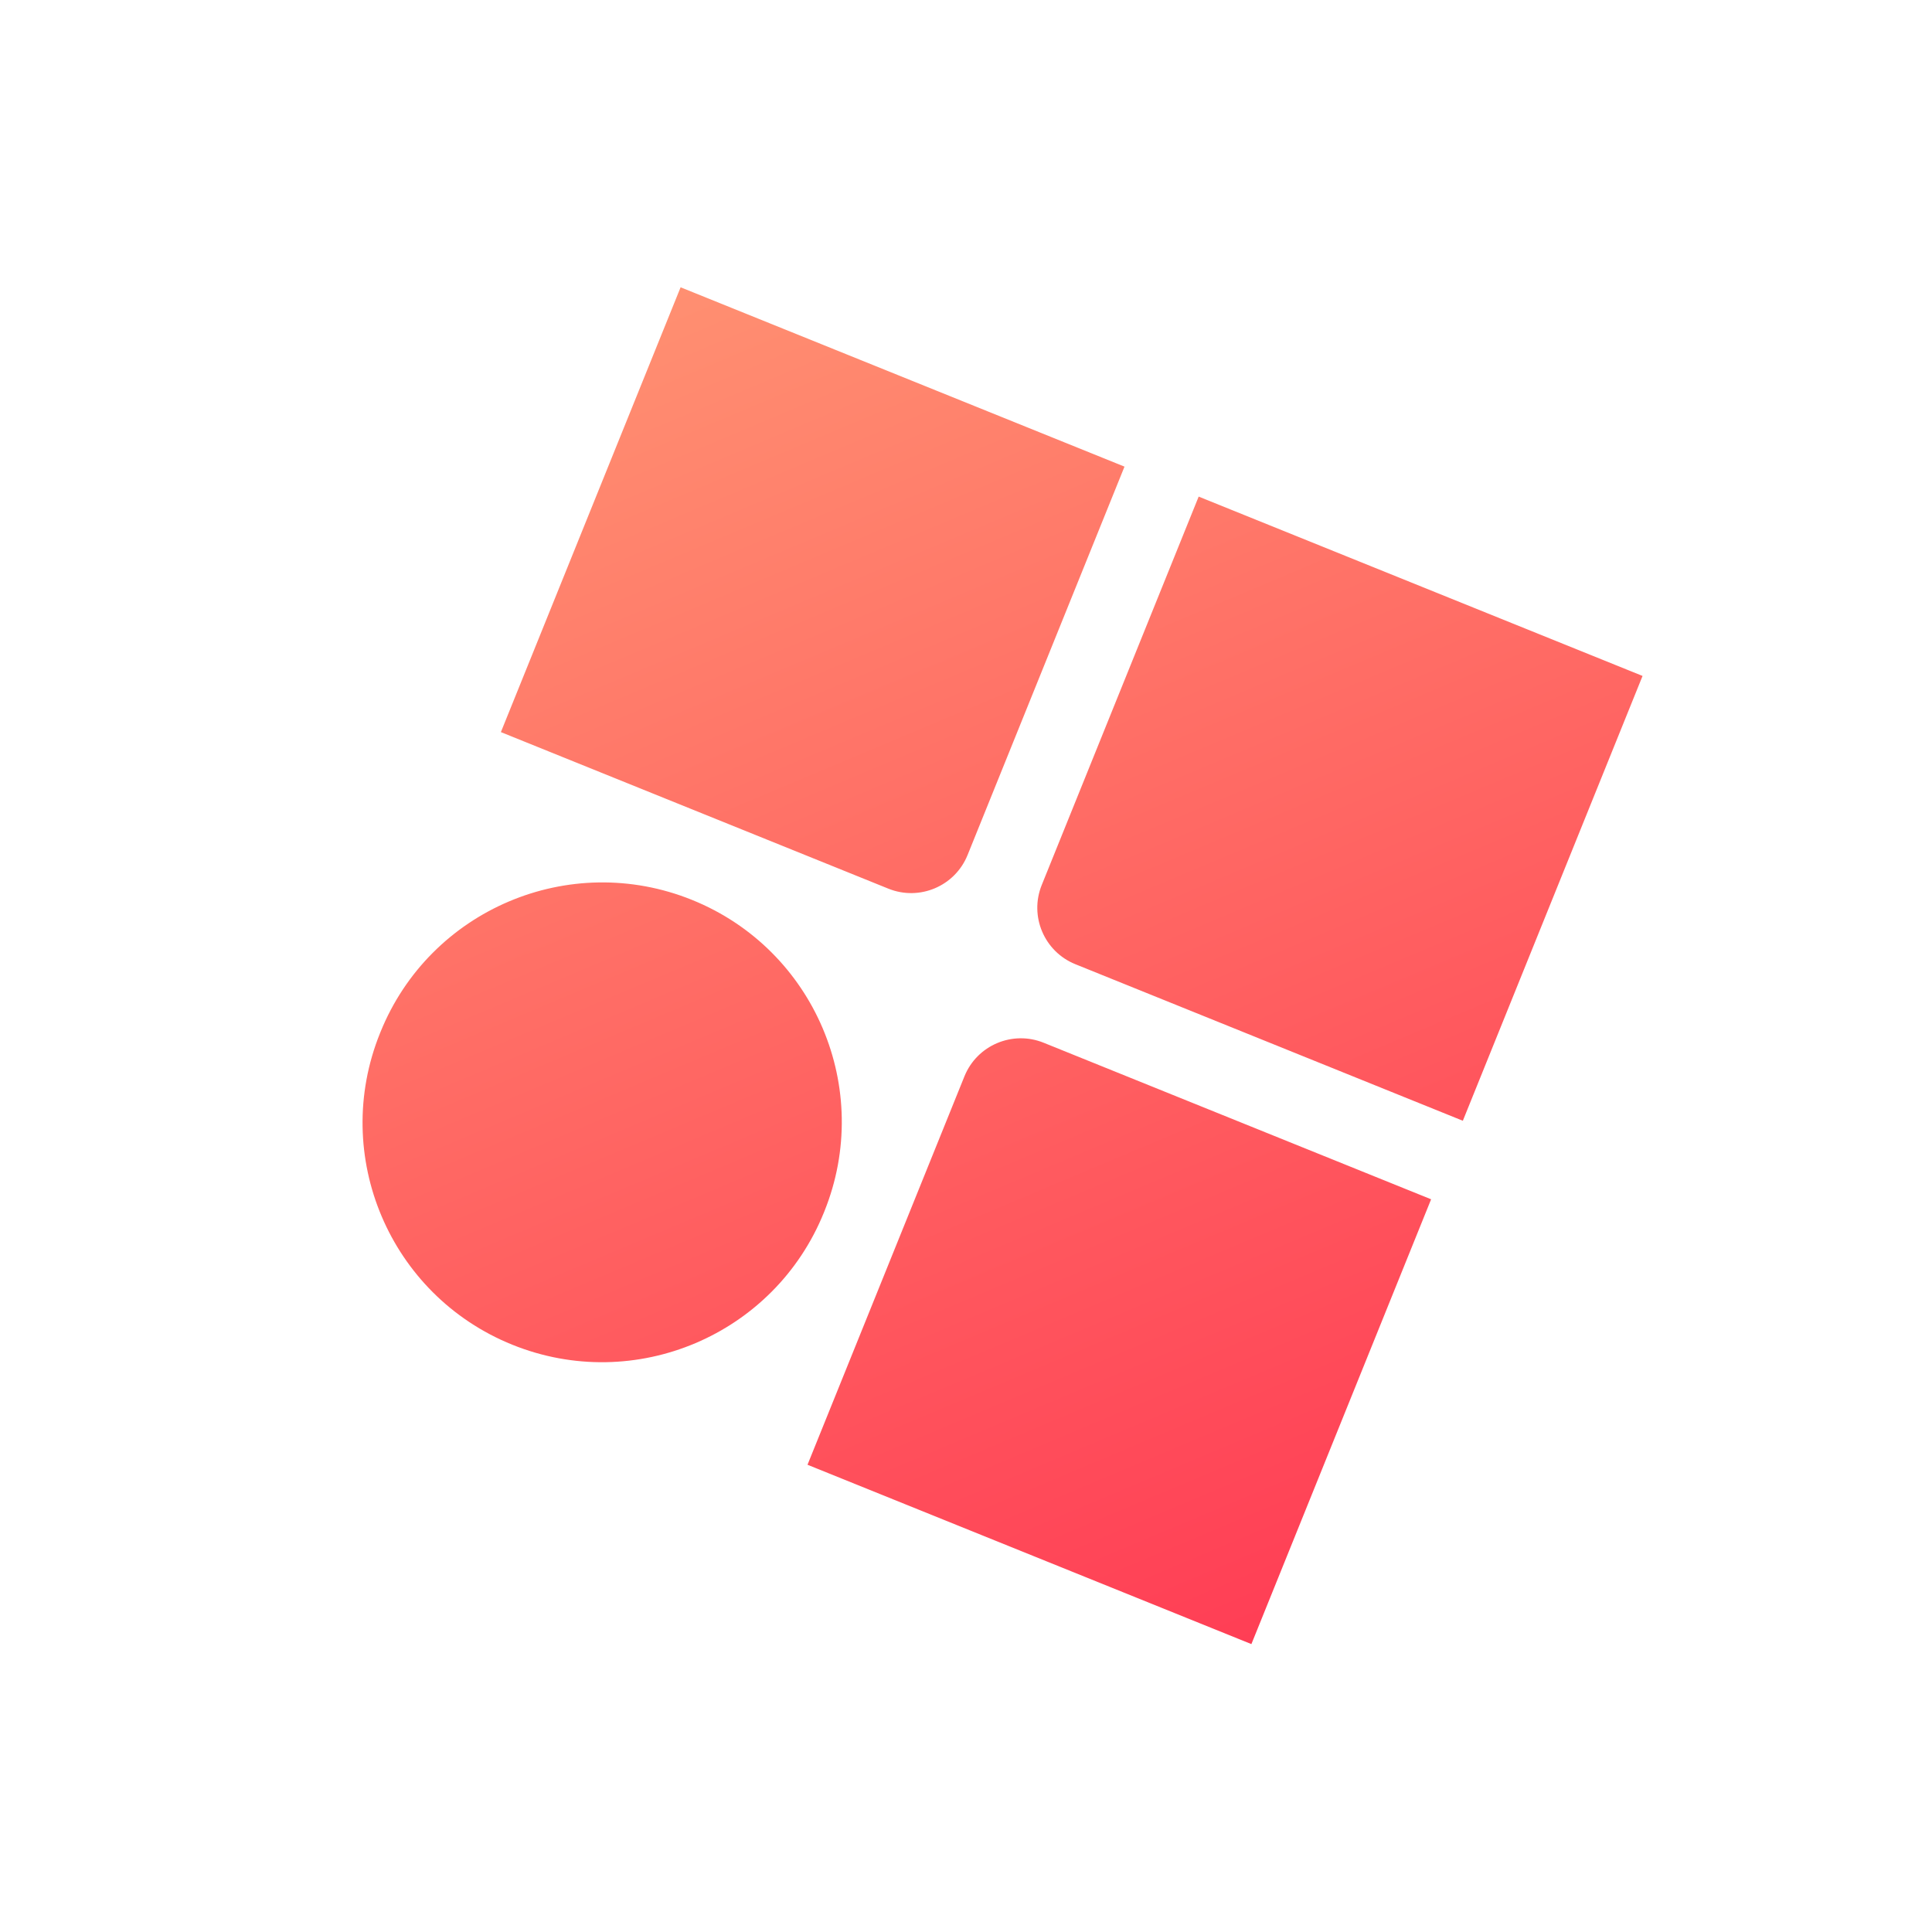
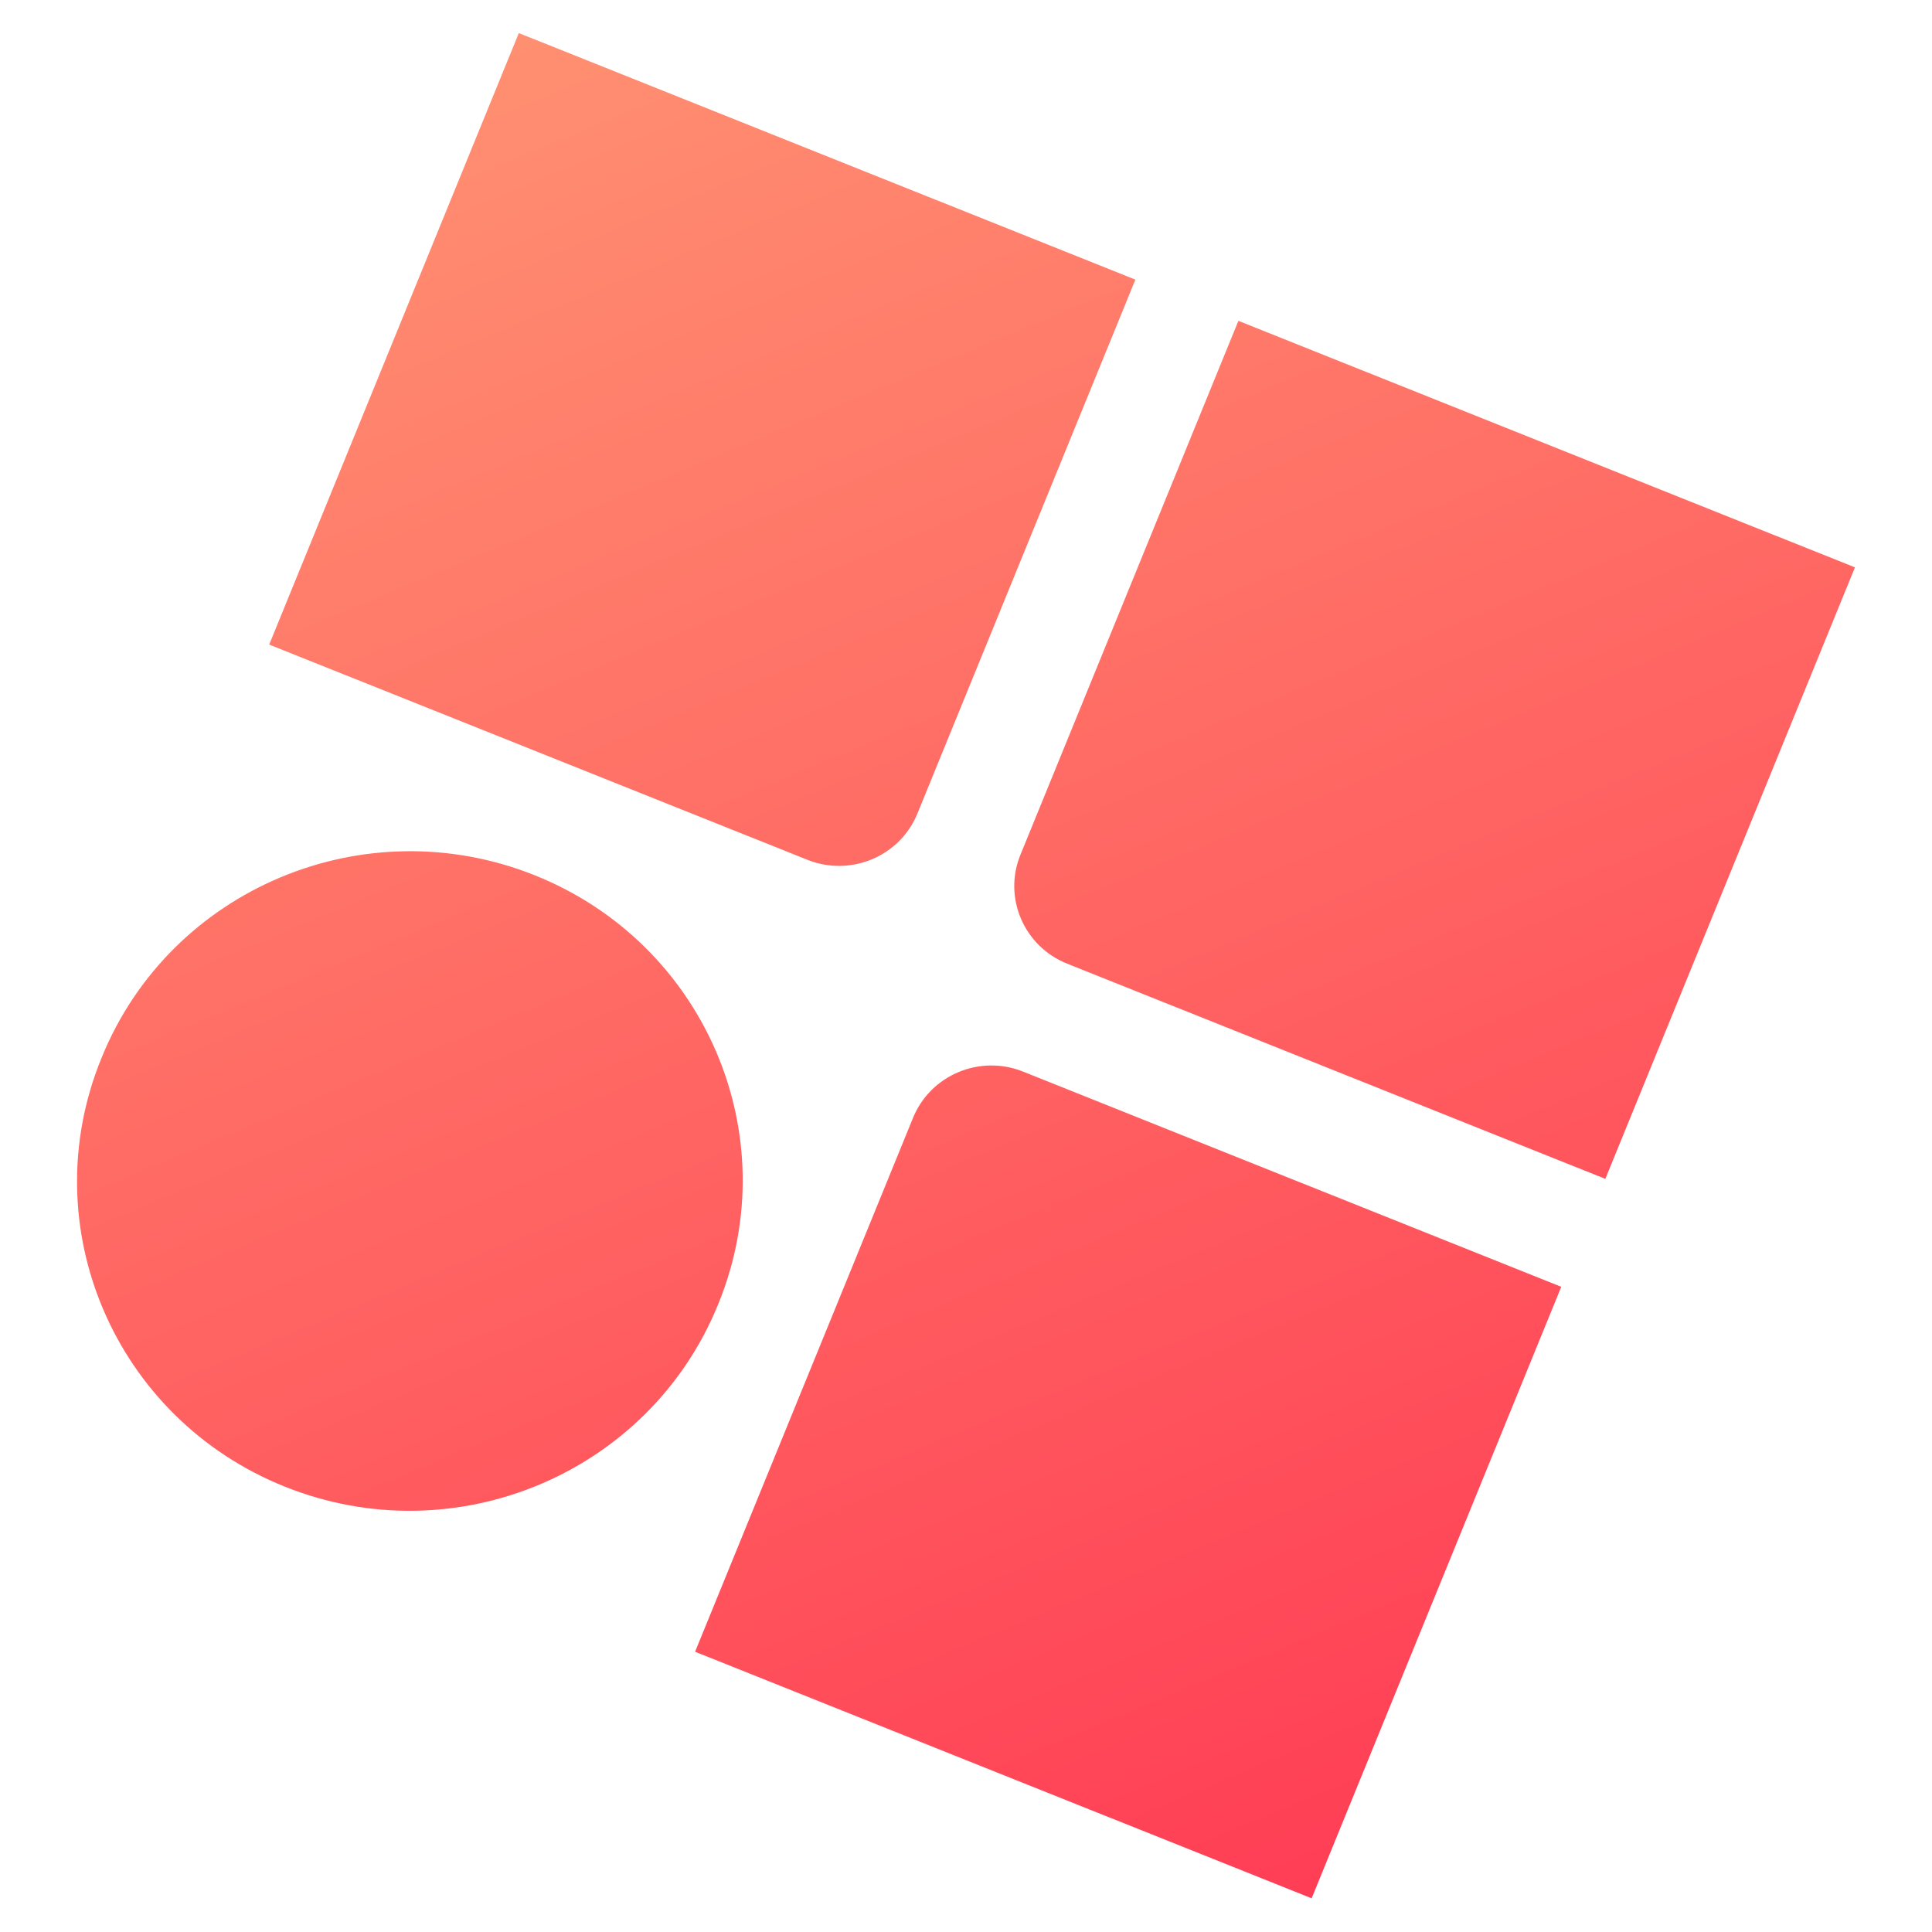
- <svg xmlns="http://www.w3.org/2000/svg" width="3175" height="3174">
-   <defs>
-     <linearGradient id="a" x1=".639%" x2="99.361%" y1="0%" y2="100%">
-       <stop offset="0%" stop-color="#FF8F71" />
-       <stop offset="100%" stop-color="#FF3E55" />
+ <svg xmlns="http://www.w3.org/2000/svg" width="3175" height="3174" version="1.1" id="svg11">
+   <defs id="defs7">
+     <linearGradient id="a" x1="279.945" x2="1968.575" y1="264.743" y2="1975.234" gradientTransform="matrix(1.28371,0.5133226,-0.5219982,1.278714,645.4731,-422.2534)" gradientUnits="userSpaceOnUse">
+       <stop offset="0%" stop-color="#FF8F71" id="stop2" />
+       <stop offset="100%" stop-color="#FF3E55" id="stop4" />
    </linearGradient>
  </defs>
-   <path fill="url(#a)" fill-rule="evenodd" d="M1973.15 1193.185v788.41h-786.766v-688.41c0-55.228 44.772-100 100-100h686.767zm-1310.445-1.171c217.26 0 393.383 176.124 393.383 393.383v1.645c0 217.26-176.123 393.383-393.383 393.383S269.322 1804.3 269.322 1587.042v-1.645c0-217.26 176.124-393.383 393.383-393.383zm392.212-926.418v688.41c0 55.23-44.771 100-100 100H268.151v-788.41h786.766zm918.234 0v788.41h-686.767c-55.228 0-100-44.771-100-100v-688.41h786.767z" transform="rotate(22 162.072 2556.164)" />
+   <path fill="url(#a)" fill-rule="evenodd" d="m 2565.741,2114.716 -410.228,1004.915 -1013.232,-405.165 358.195,-877.454 c 28.736,-70.394 109.692,-104.404 180.817,-75.963 l 884.449,353.668 z M 878.702,1438.376 c 279.797,111.884 414.975,427.072 301.93,703.992 l -0.856,2.097 C 1066.73,2421.387 748.271,2555.176 468.474,2443.292 188.677,2331.409 53.5,2016.219 166.544,1739.3 l 0.856,-2.097 C 280.445,1460.282 598.906,1326.493 878.702,1438.376 Z M 1865.846,459.534 1507.65,1336.988 c -28.738,70.397 -109.69,104.405 -180.817,75.963 L 442.387,1059.284 852.614,54.369 Z M 3048.388,932.403 2638.16,1937.318 1753.711,1583.649 c -71.125,-28.441 -105.489,-108.563 -76.752,-178.958 l 358.195,-877.454 z" id="path9" style="fill:url(#a);stroke-width:1" />
</svg>
